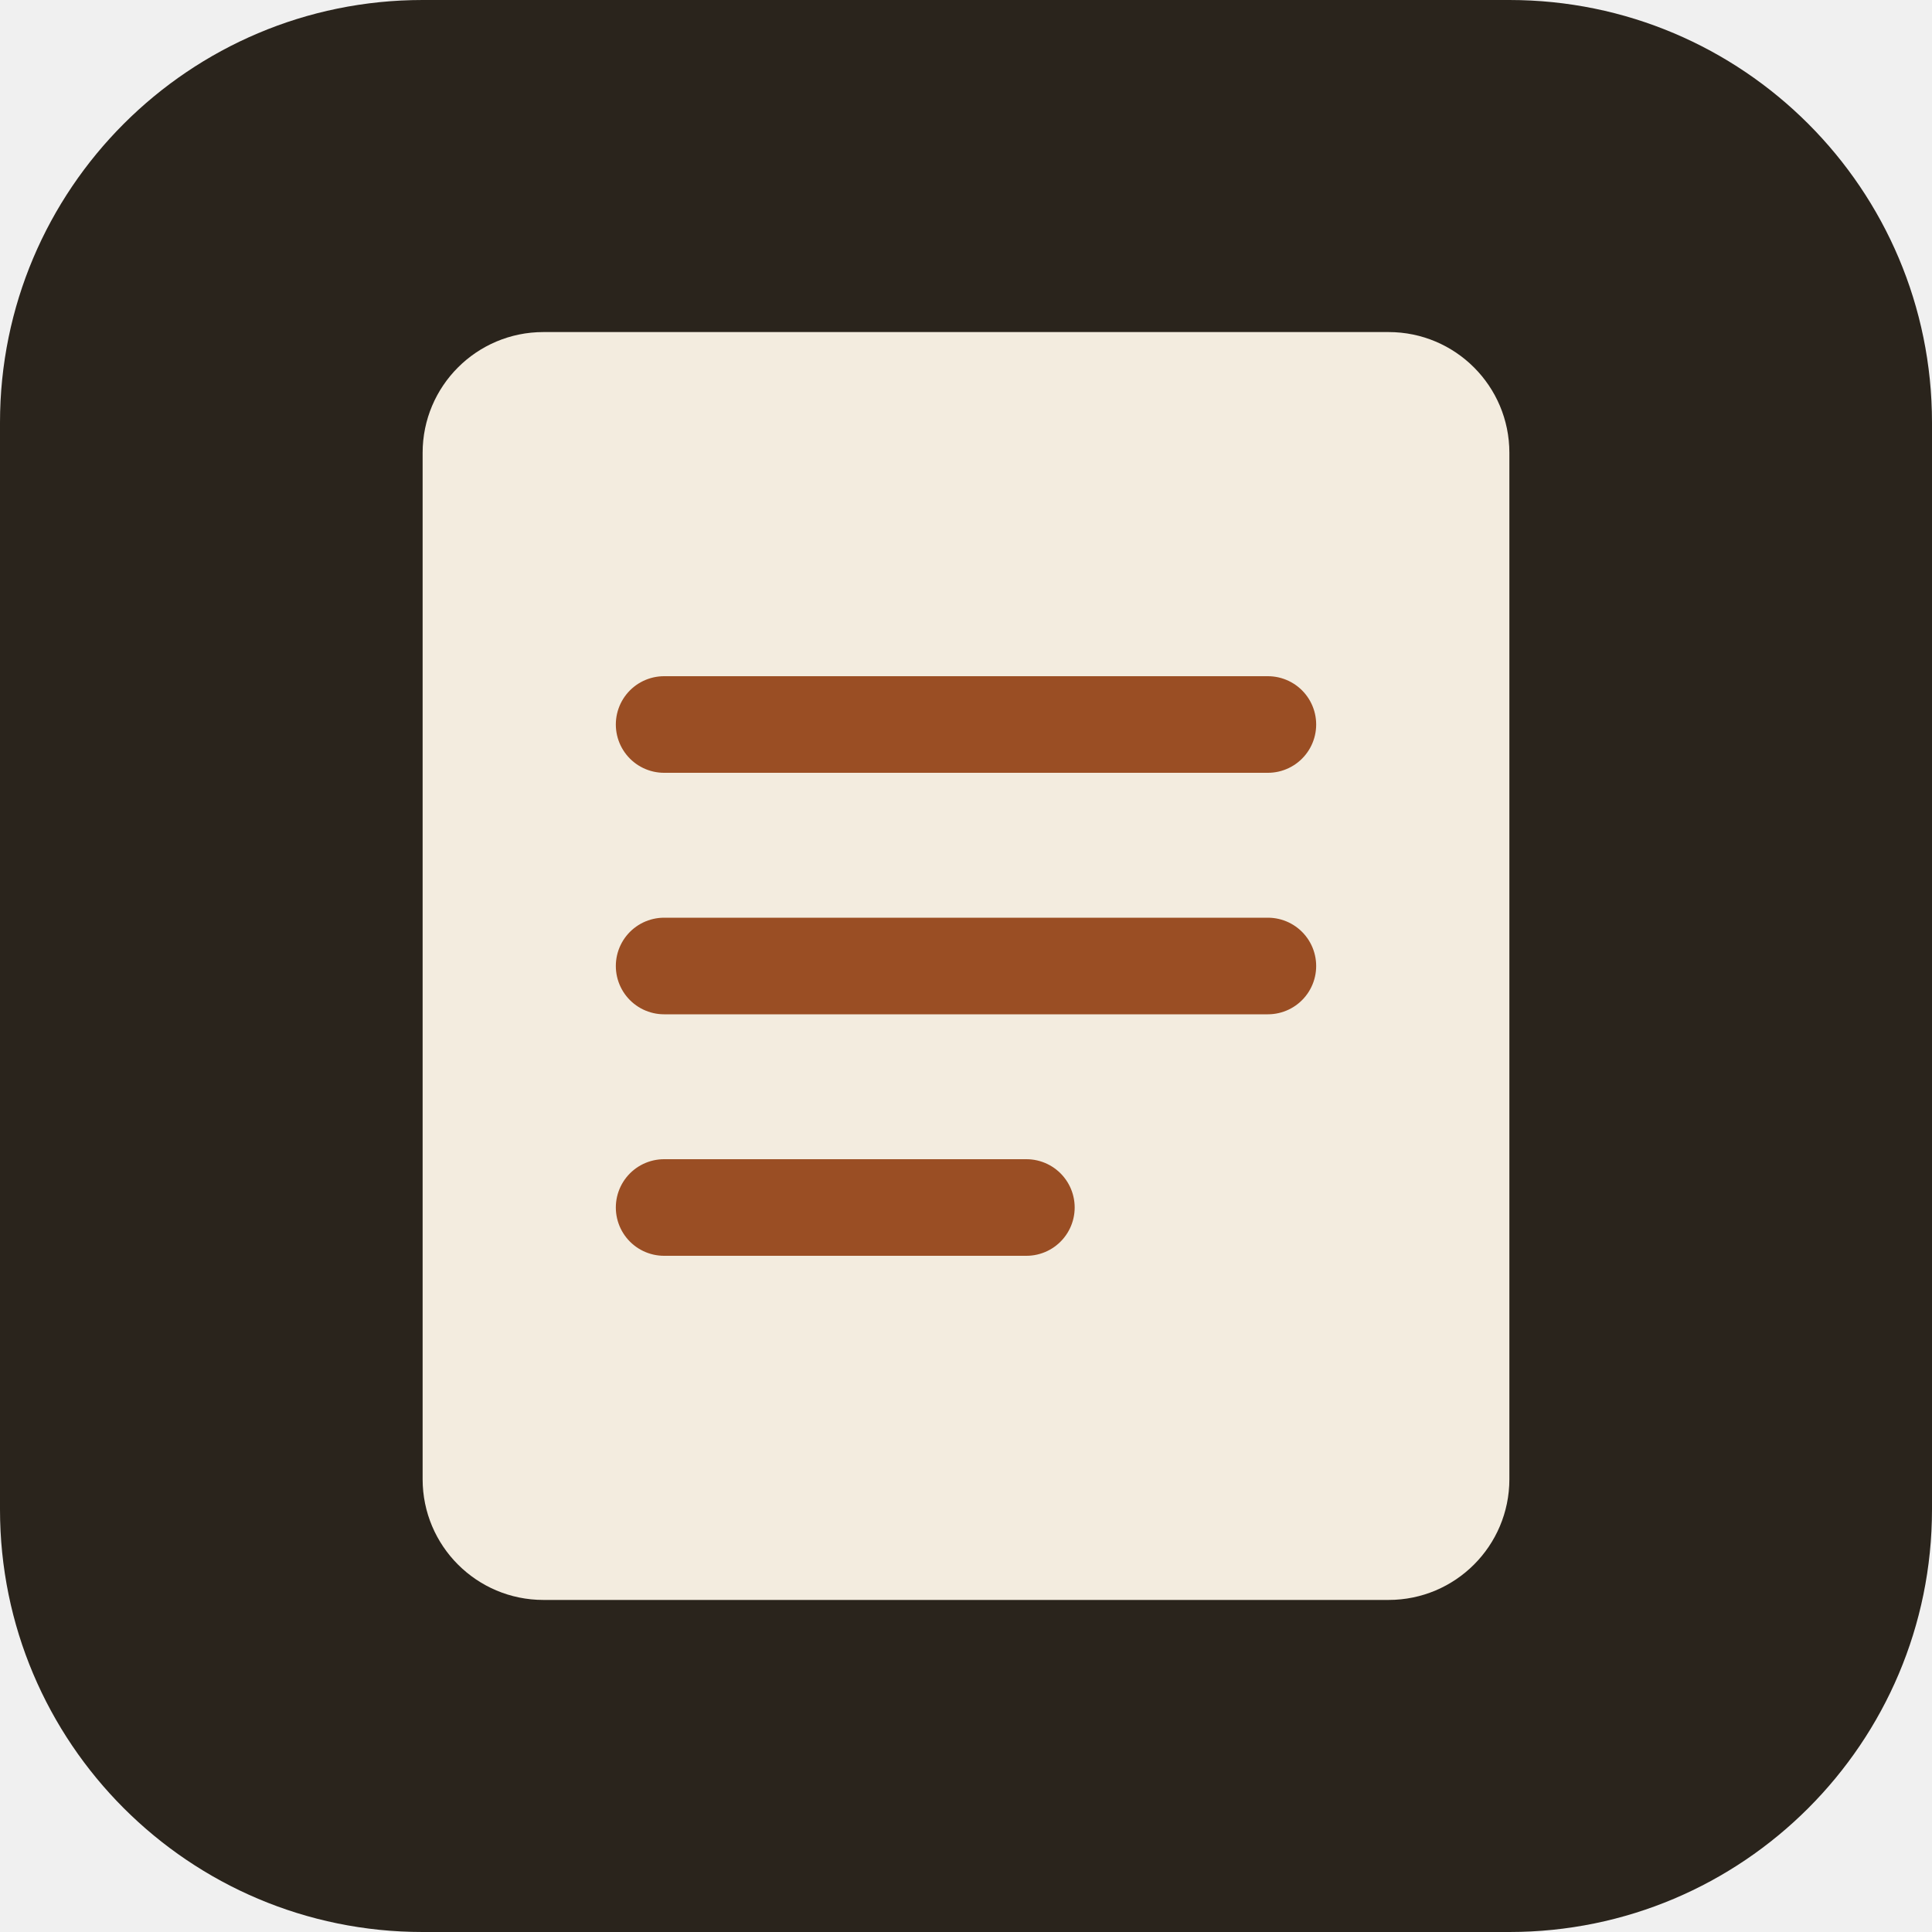
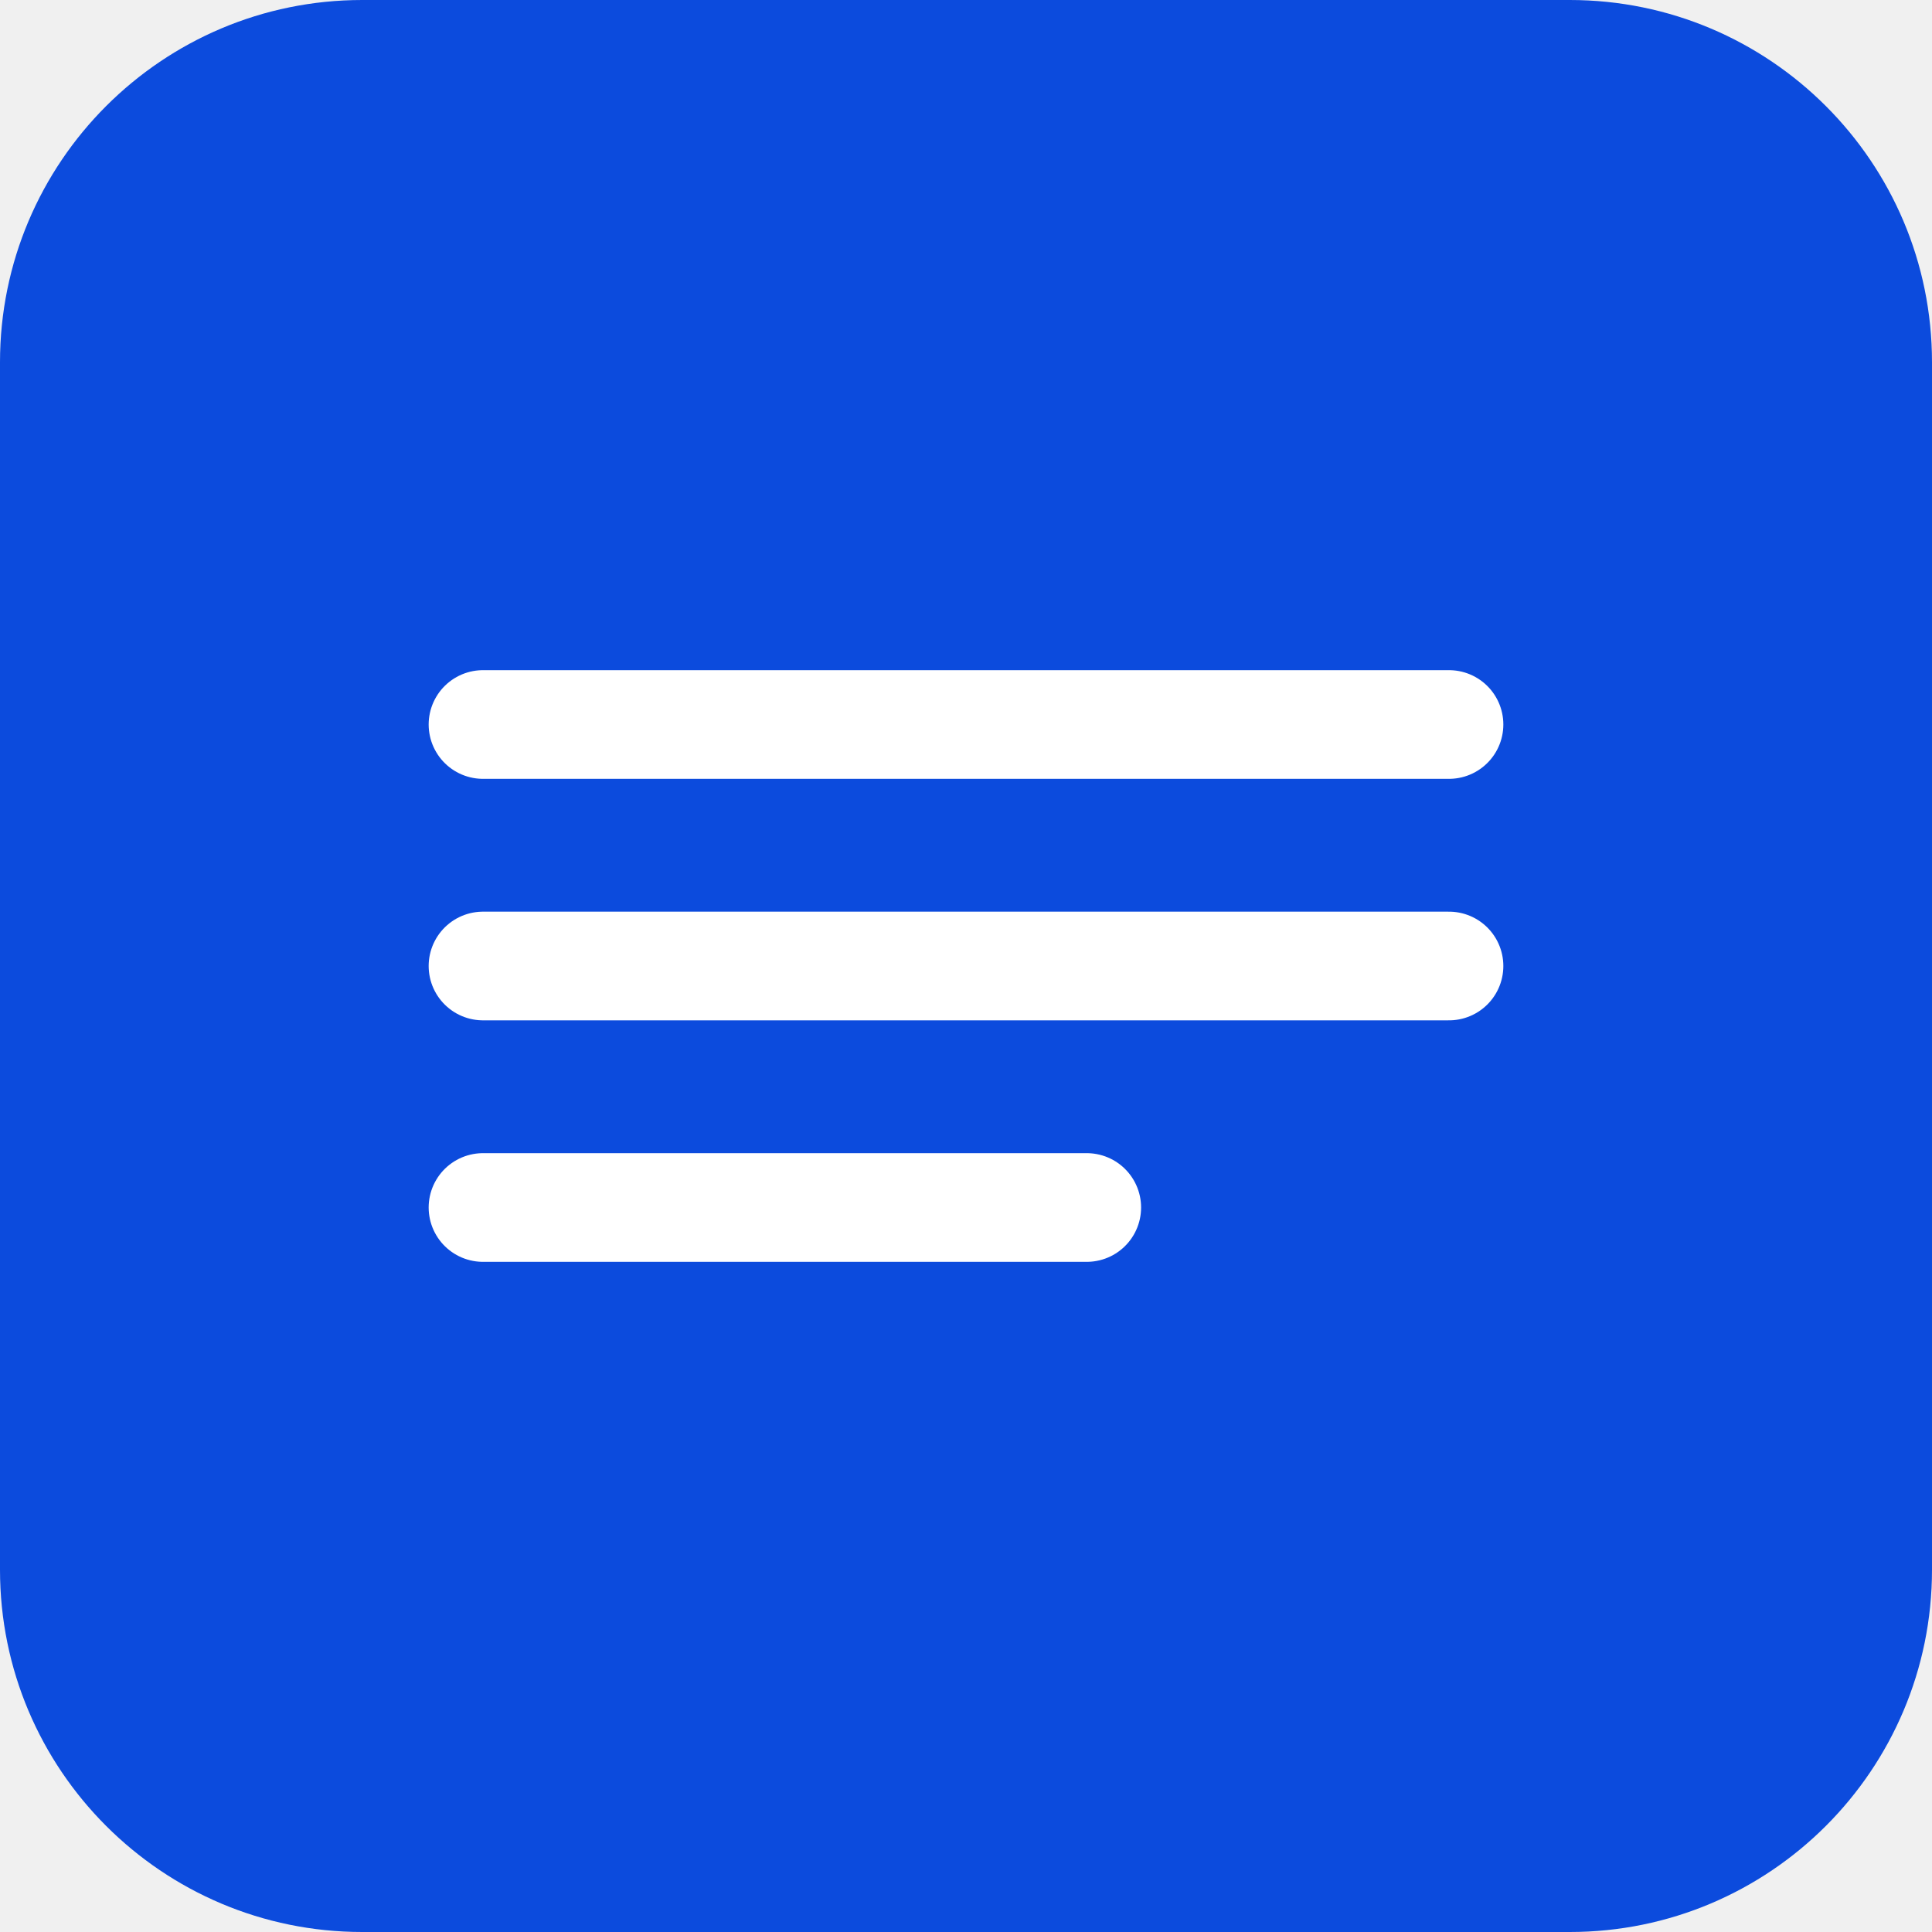
<svg xmlns="http://www.w3.org/2000/svg" viewBox="0 0 32 32" fill="none">
-   <rect width="32" height="32" rx="7" fill="#2a241c" />
-   <rect x="7" y="5.5" width="18" height="21" rx="2" fill="#f3ecdf" />
-   <path d="M11 12h10M11 16h10M11 20h6" stroke="#9a4e24" stroke-width="1.6" stroke-linecap="round" />
+   <rect width="32" height="32" rx="6" fill="#0c4bdd" />
+   <path d="M8 12h16M8 16h16M8 20h10" stroke="#ffffff" stroke-width="1.8" stroke-linecap="round" />
</svg>
